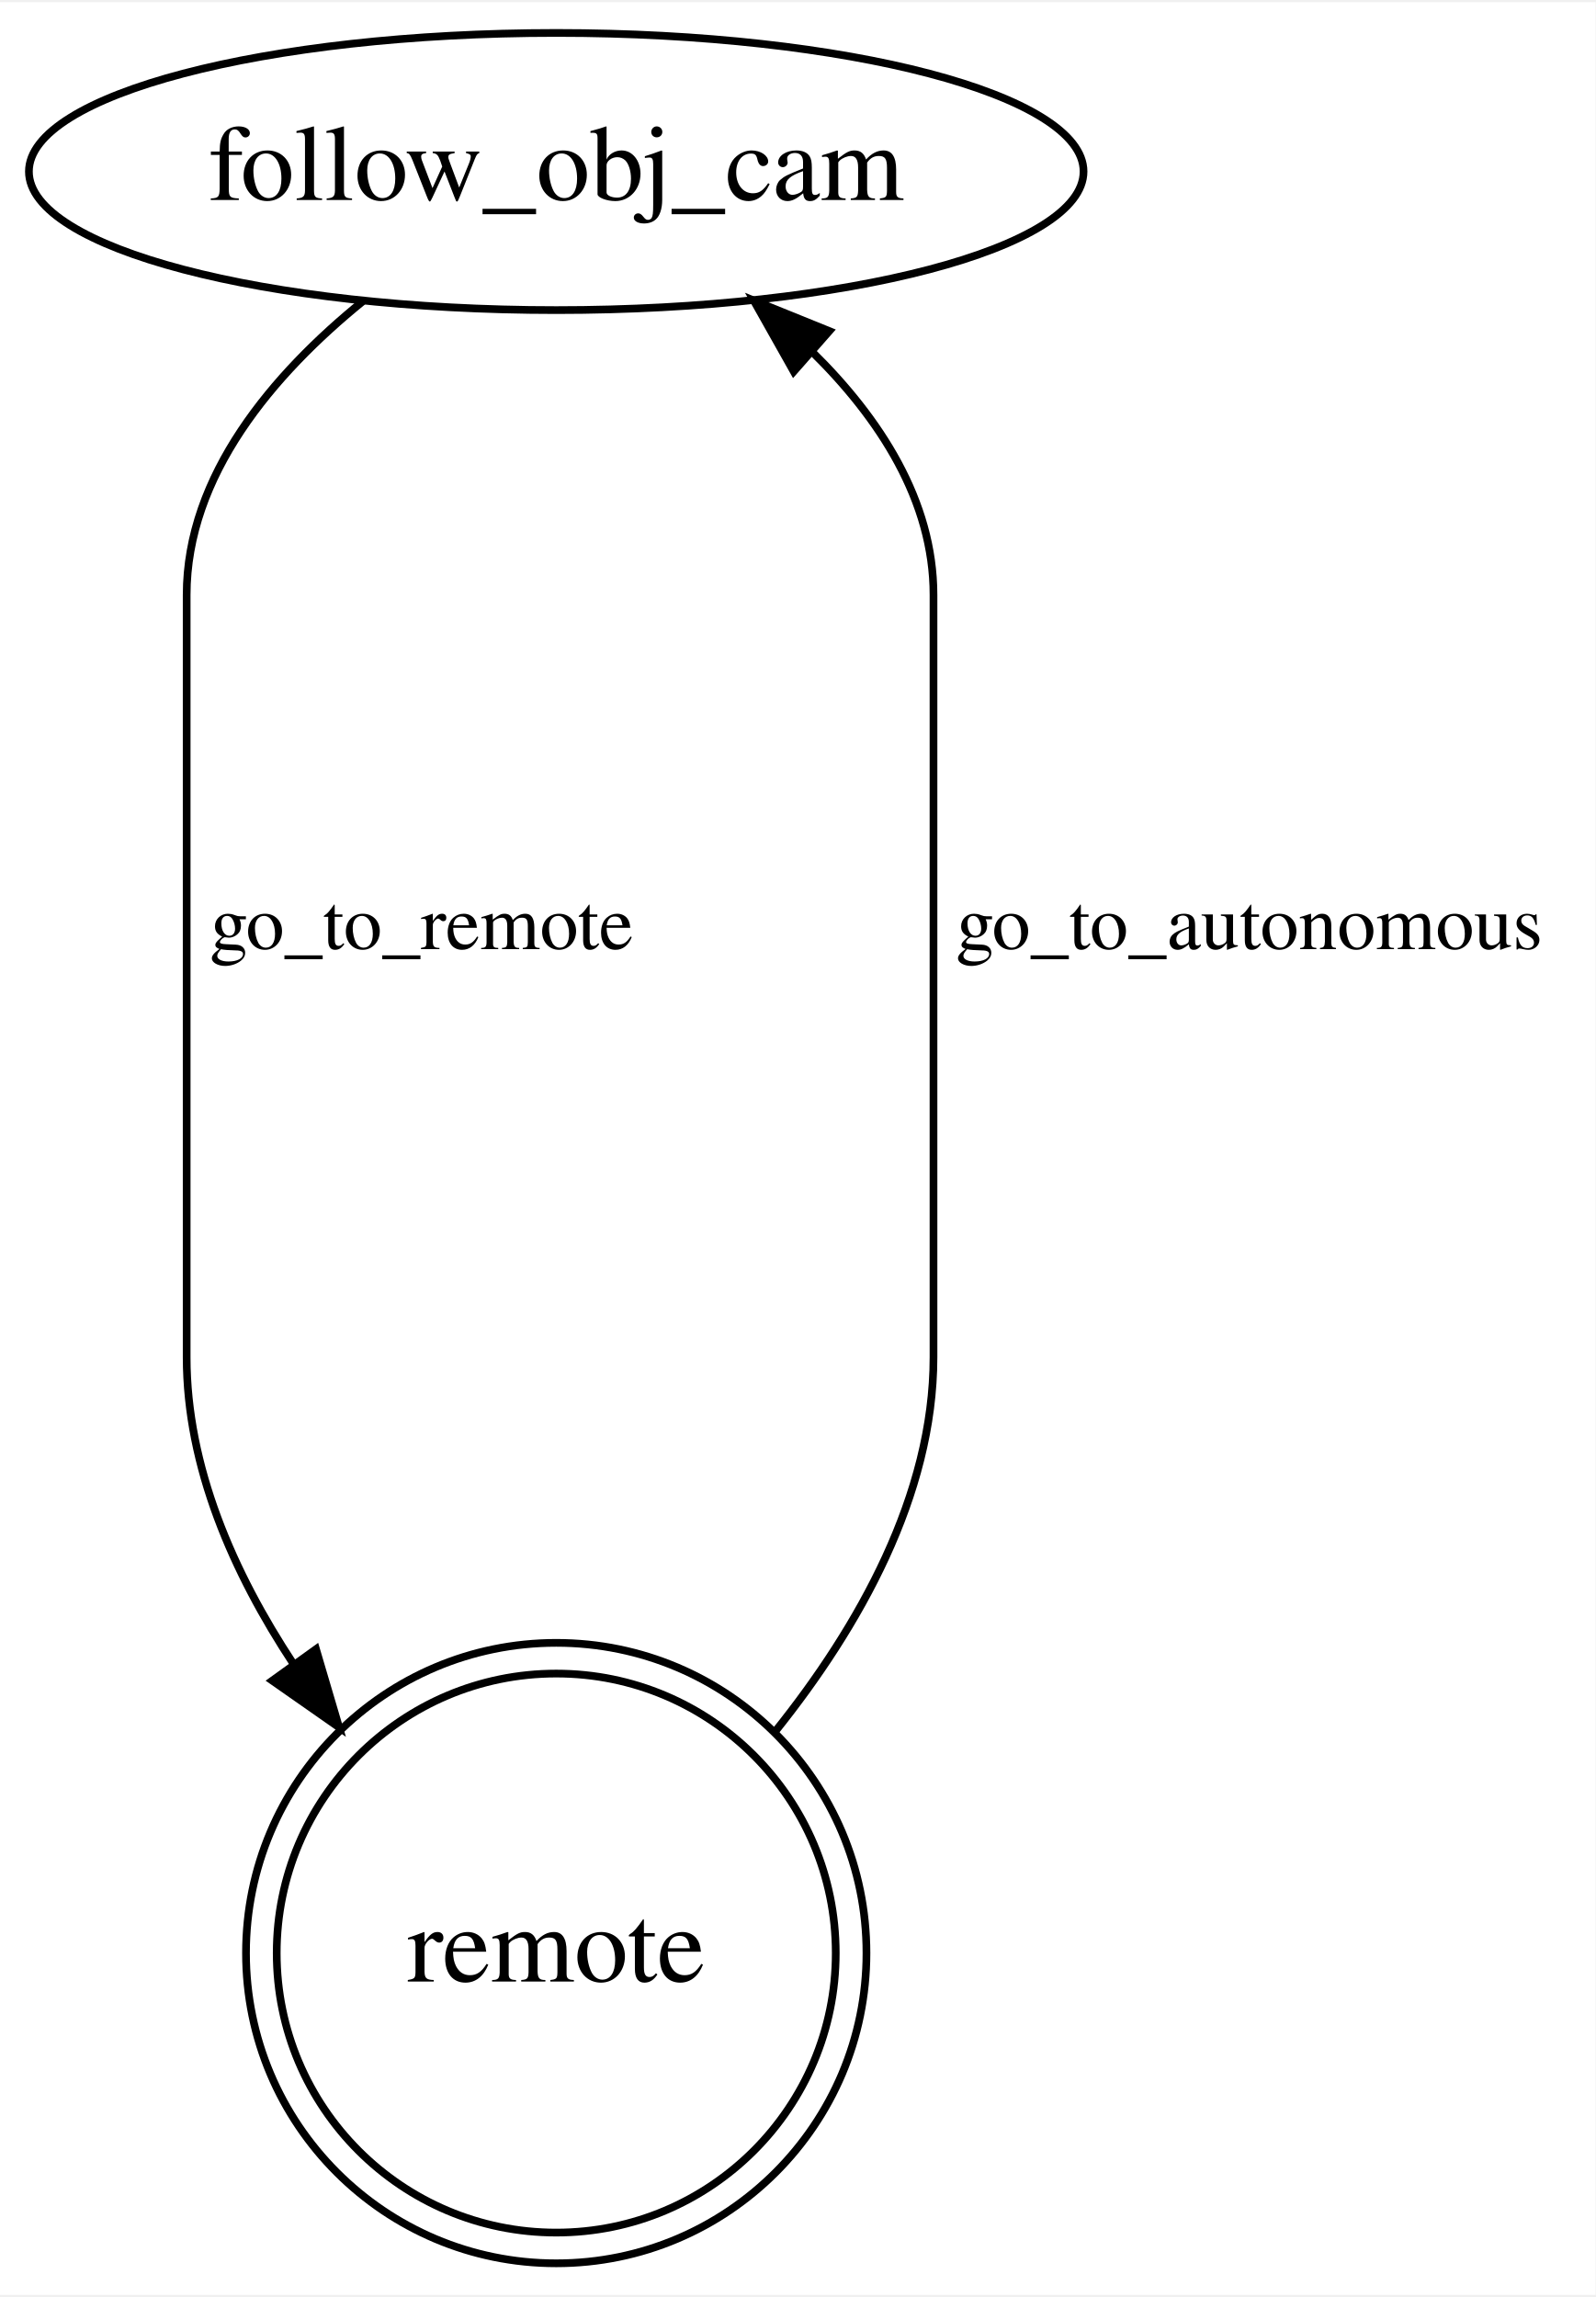
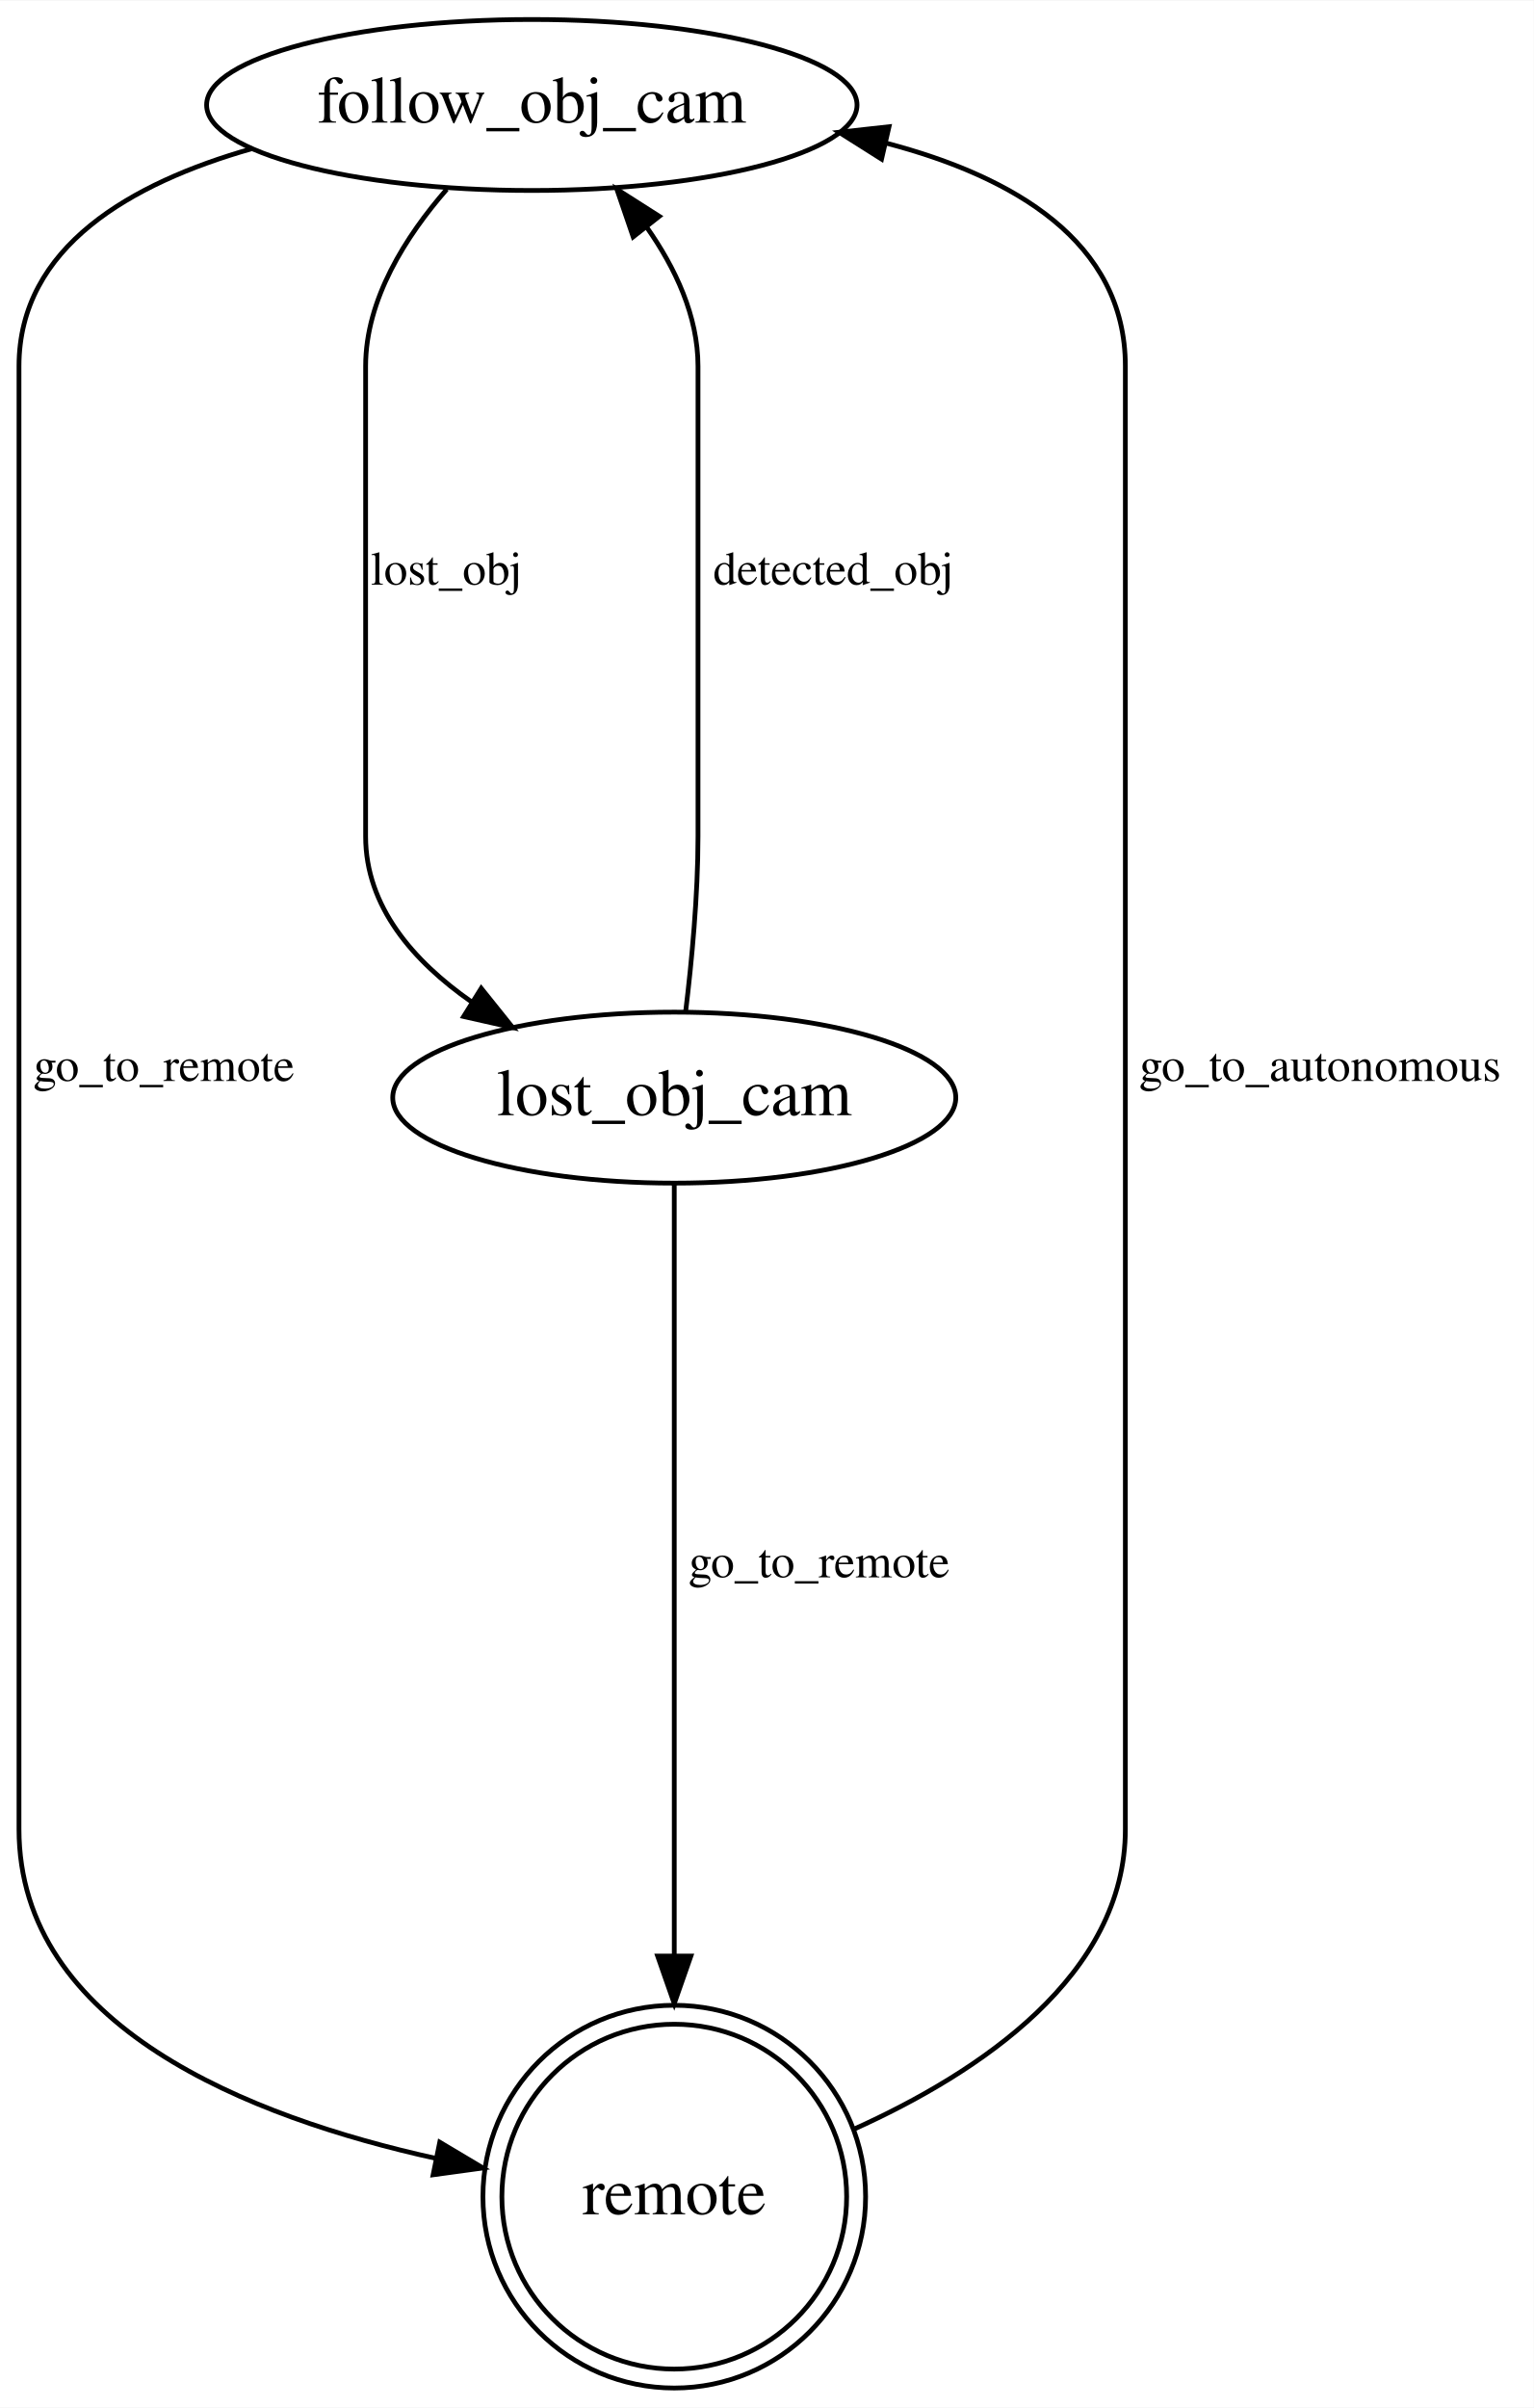
- <svg xmlns="http://www.w3.org/2000/svg" width="207pt" height="298pt" viewBox="0.00 0.00 207.24 297.79">
-   <g id="graph0" class="graph" transform="scale(1 1) rotate(0) translate(4 293.794)">
-     <polygon fill="white" stroke="none" points="-4,4 -4,-293.794 203.244,-293.794 203.244,4 -4,4" />
+ <svg xmlns="http://www.w3.org/2000/svg" width="323pt" height="507pt" viewBox="0.00 0.00 323.00 506.79">
+   <g id="graph0" class="graph" transform="scale(1 1) rotate(0) translate(4 502.794)">
+     <polygon fill="white" stroke="none" points="-4,4 -4,-502.794 319,-502.794 319,4 -4,4" />
    <g id="node1" class="node">
-       <ellipse fill="none" stroke="black" cx="68.244" cy="-271.794" rx="68.489" ry="18" />
-       <text text-anchor="middle" x="68.244" y="-268.094" font-family="Times,serif" font-size="14.00">follow_obj_cam</text>
+       <ellipse fill="none" stroke="black" cx="108" cy="-480.794" rx="68.489" ry="18" />
+       <text text-anchor="middle" x="108" y="-477.094" font-family="Times,serif" font-size="14.00">follow_obj_cam</text>
    </g>
    <g id="node2" class="node">
-       <ellipse fill="none" stroke="black" cx="68.244" cy="-40.397" rx="36.304" ry="36.304" />
-       <ellipse fill="none" stroke="black" cx="68.244" cy="-40.397" rx="40.294" ry="40.294" />
-       <text text-anchor="middle" x="68.244" y="-36.697" font-family="Times,serif" font-size="14.00">remote</text>
+       <ellipse fill="none" stroke="black" cx="138" cy="-271.794" rx="59.29" ry="18" />
+       <text text-anchor="middle" x="138" y="-268.094" font-family="Times,serif" font-size="14.00">lost_obj_cam</text>
    </g>
    <g id="edge1" class="edge">
-       <path fill="none" stroke="black" d="M43.119,-254.934C31.506,-245.503 20.244,-232.347 20.244,-216.794 20.244,-216.794 20.244,-216.794 20.244,-117.794 20.244,-103.55 26.3,-89.787 34.109,-77.959" />
-       <polygon fill="black" stroke="black" points="37.045,-79.872 40.044,-69.71 31.363,-75.783 37.045,-79.872" />
-       <text text-anchor="middle" x="50.744" y="-170.794" font-family="Times,serif" font-size="10.00">go_to_remote</text>
+       <path fill="none" stroke="black" d="M90.09,-463.051C81.479,-453.172 73,-439.87 73,-425.794 73,-425.794 73,-425.794 73,-326.794 73,-312.013 83.067,-300.502 95.278,-291.977" />
+       <polygon fill="black" stroke="black" points="97.346,-294.812 103.977,-286.549 93.641,-288.874 97.346,-294.812" />
+       <text text-anchor="middle" x="90" y="-379.794" font-family="Times,serif" font-size="10.00">lost_obj</text>
+     </g>
+     <g id="node3" class="node">
+       <ellipse fill="none" stroke="black" cx="138" cy="-40.397" rx="36.304" ry="36.304" />
+       <ellipse fill="none" stroke="black" cx="138" cy="-40.397" rx="40.294" ry="40.294" />
+       <text text-anchor="middle" x="138" y="-36.697" font-family="Times,serif" font-size="14.00">remote</text>
    </g>
    <g id="edge2" class="edge">
-       <path fill="none" stroke="black" d="M96.747,-69.257C107.527,-82.716 117.244,-99.831 117.244,-117.794 117.244,-216.794 117.244,-216.794 117.244,-216.794 117.244,-229.057 110.227,-239.772 101.504,-248.354" />
-       <polygon fill="black" stroke="black" points="99.09,-245.817 93.892,-255.049 103.713,-251.073 99.09,-245.817" />
-       <text text-anchor="middle" x="158.244" y="-170.794" font-family="Times,serif" font-size="10.00">go_to_autonomous</text>
+       <path fill="none" stroke="black" d="M48.944,-471.564C23.73,-464.387 0,-450.949 0,-425.794 0,-425.794 0,-425.794 0,-117.794 0,-76.265 48.426,-57.129 87.904,-48.429" />
+       <polygon fill="black" stroke="black" points="88.612,-51.857 97.714,-46.435 87.217,-44.997 88.612,-51.857" />
+       <text text-anchor="middle" x="30.5" y="-275.294" font-family="Times,serif" font-size="10.00">go_to_remote</text>
+     </g>
+     <g id="edge3" class="edge">
+       <path fill="none" stroke="black" d="M140.383,-289.781C141.671,-300.397 143,-314.366 143,-326.794 143,-425.794 143,-425.794 143,-425.794 143,-436.351 138.231,-446.472 132.213,-455.041" />
+       <polygon fill="black" stroke="black" points="129.344,-453.028 125.91,-463.051 134.845,-457.357 129.344,-453.028" />
+       <text text-anchor="middle" x="171.5" y="-379.794" font-family="Times,serif" font-size="10.00">detected_obj</text>
+     </g>
+     <g id="edge4" class="edge">
+       <path fill="none" stroke="black" d="M138,-253.769C138,-243.139 138,-229.169 138,-216.794 138,-216.794 138,-216.794 138,-117.794 138,-109.214 138,-100.092 138,-91.25" />
+       <polygon fill="black" stroke="black" points="141.5,-91.048 138,-81.048 134.5,-91.048 141.5,-91.048" />
+       <text text-anchor="middle" x="168.5" y="-170.794" font-family="Times,serif" font-size="10.00">go_to_remote</text>
+     </g>
+     <g id="edge5" class="edge">
+       <path fill="none" stroke="black" d="M175.819,-54.598C202.312,-66.531 233,-86.999 233,-117.794 233,-425.794 233,-425.794 233,-425.794 233,-452.111 209.36,-465.751 182.642,-472.763" />
+       <polygon fill="black" stroke="black" points="181.654,-469.399 172.697,-475.058 183.228,-476.22 181.654,-469.399" />
+       <text text-anchor="middle" x="274" y="-275.294" font-family="Times,serif" font-size="10.00">go_to_autonomous</text>
    </g>
  </g>
</svg>
